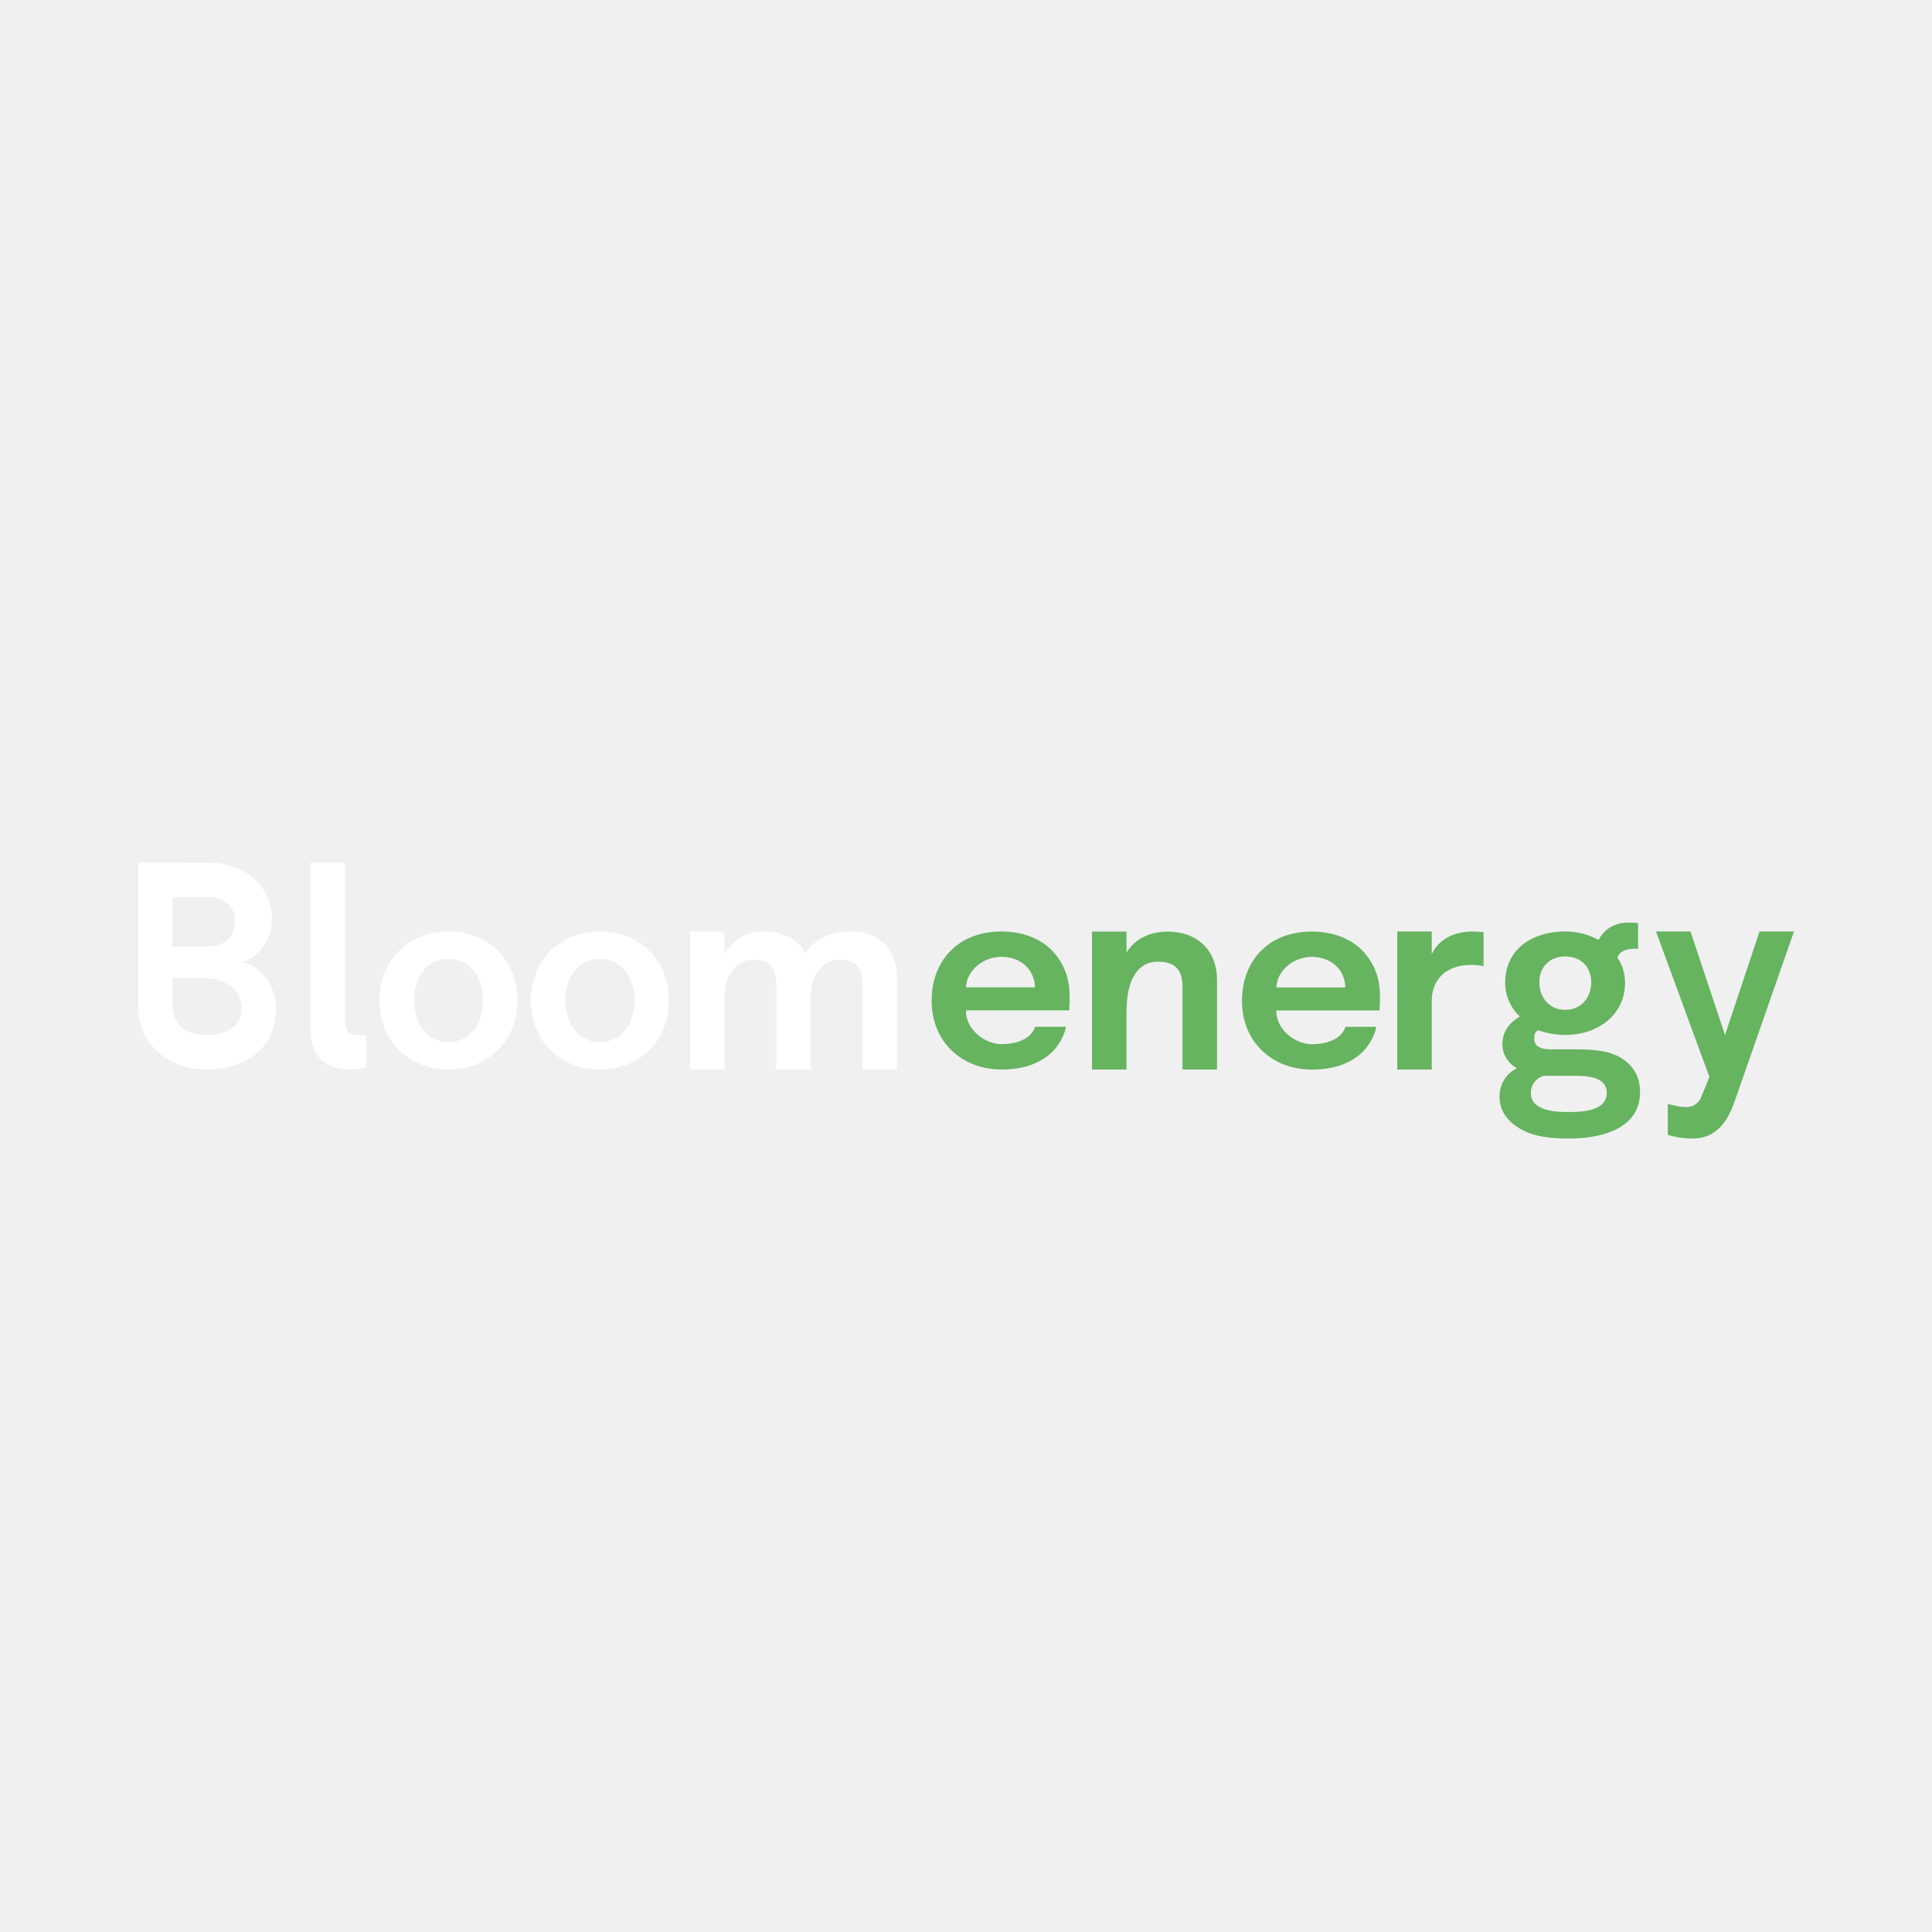
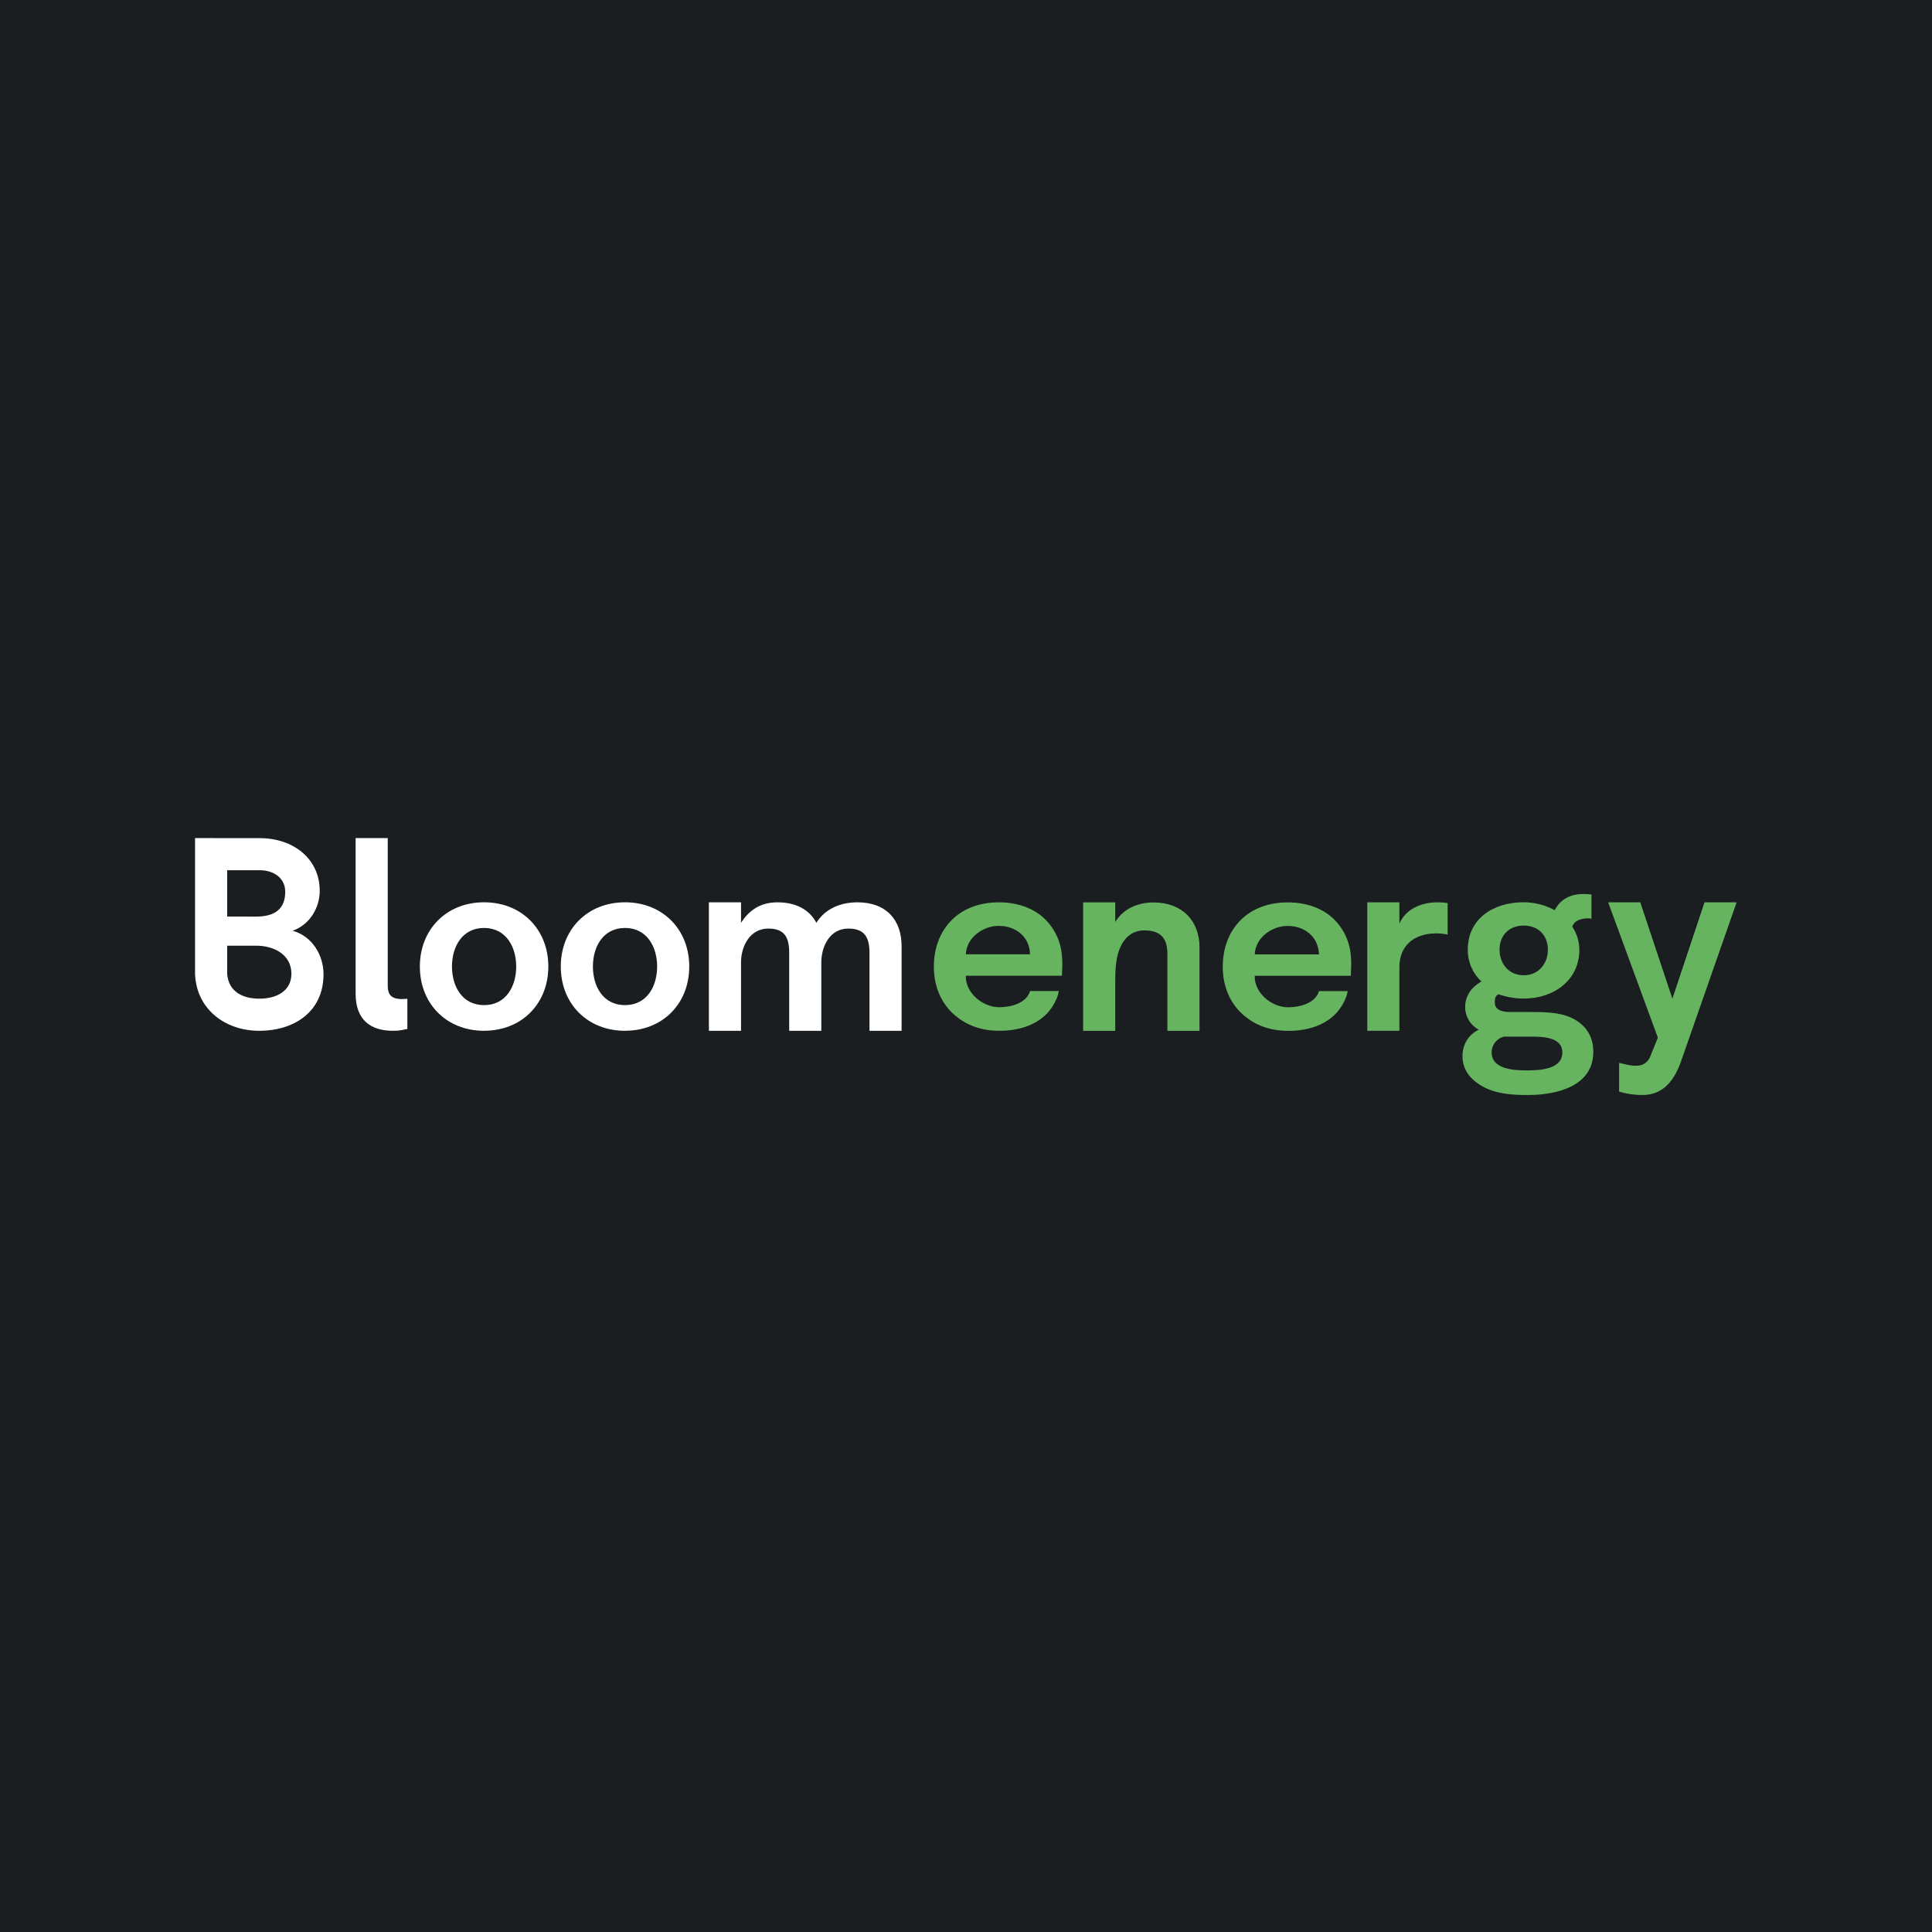
<svg xmlns="http://www.w3.org/2000/svg" viewBox="0 0 56 56">
-   <rect x="0" y="0" width="56" height="56" fill="url(#paint0_linear)" />
-   <path d="M10.162 31C9.467 31 9 30.662 9 29.846V25h1v4.6c0 .247.088.412.44.412.09 0 .113-.008.171-.008v.939c-.204.04-.245.057-.45.057zM13 27.798c-.686 0-1 .59-1 1.2 0 .612.313 1.203 1 1.203.685 0 1-.591 1-1.202 0-.61-.316-1.201-1-1.201zM13 31c-1.172 0-2-.843-2-2.001 0-1.157.83-2 2-2s2 .843 2 2c0 1.158-.829 2-2 2zM17.388 27.798c-.686 0-1 .59-1 1.2 0 .612.313 1.203 1 1.203.686 0 1-.591 1-1.202 0-.61-.315-1.201-1-1.201zm0 3.202c-1.172 0-2-.843-2-2.001 0-1.157.83-2 2-2s2 .843 2 2c0 1.158-.829 2-2 2zM25 31v-2.424c0-.481-.148-.759-.66-.759-.578 0-.84.563-.84 1.05V31h-1v-2.424c0-.481-.139-.759-.652-.759-.578 0-.848.563-.848 1.05V31h-1v-4h1v.637c.235-.36.571-.637 1.134-.637.594 0 1 .24 1.212.637.253-.405.708-.637 1.28-.637.902 0 1.374.554 1.374 1.366V31h-1z" fill="#fff" />
-   <path d="M29.02 27.733c-.485 0-1 .366-1.02.886h2c-.017-.547-.44-.886-.98-.886zm1.973 1.553H28c-.018.537.53.98 1.037.98.366 0 .85-.122.963-.504h.894c-.027.227-.203.529-.37.703-.37.382-.916.535-1.47.535-.598 0-1.034-.183-1.378-.468-.436-.366-.672-.903-.672-1.525 0-.608.21-1.15.63-1.524.327-.293.798-.483 1.394-.483.647 0 1.235.227 1.596.703.32.418.394.85.379 1.326 0 0-.01.176-.01.257zM38.016 27.735c-.486 0-1 .367-1.02.886h2c-.018-.547-.441-.886-.98-.886zm1.972 1.553h-2.992c-.018.537.53.98 1.036.98.366 0 .85-.122.964-.504h.893c-.027.227-.202.529-.37.703-.37.382-.915.535-1.47.535-.597 0-1.033-.182-1.377-.468-.437-.366-.672-.903-.672-1.525 0-.608.21-1.15.63-1.524.327-.293.798-.483 1.394-.483.646 0 1.234.227 1.596.703.32.418.394.85.378 1.326 0 0-.01.176-.01.257zM34.276 31.002v-2.394c0-.456-.178-.734-.719-.734-.36 0-.597.21-.735.495-.148.307-.17.712-.17 1.044v1.589h-1v-4h1v.61c.253-.413.7-.608 1.191-.608.908 0 1.433.585 1.433 1.395v2.603h-1zM42.651 27.967c-.72 0-1.151.407-1.151 1.045V31h-1v-4h1v.662c.196-.455.685-.662 1.185-.662.105 0 .21.009.317.023v.982a1.825 1.825 0 00-.35-.038zM45.37 27.724c-.466 0-.752.317-.752.75s.286.797.752.797c.467 0 .753-.364.753-.797 0-.433-.286-.75-.753-.75zm.189 3.458h-.802a.504.504 0 00-.384.495c0 .51.67.556 1.072.556.408 0 1.128-.023 1.128-.556 0-.495-.63-.495-1.014-.495zM45.485 33c-.516 0-1.063-.04-1.505-.333-.326-.217-.516-.503-.516-.881 0-.35.181-.666.507-.82a.798.798 0 01-.424-.69c0-.34.163-.611.507-.812a1.324 1.324 0 01-.425-.99c0-.958.785-1.476 1.741-1.476.352 0 .687.094.966.246.179-.348.506-.502.867-.502.065 0 .212 0 .277.016v.75c-.025 0-.056-.01-.082-.01-.237 0-.45.064-.515.259.14.214.22.454.22.725 0 .92-.767 1.515-1.733 1.515-.313 0-.575-.064-.787-.133-.098.053-.112.126-.112.257 0 .24.254.295.466.295h.703c.426 0 .982.007 1.383.271.367.24.515.579.515.967 0 1.06-1.105 1.346-2.053 1.346zM50.272 31.944c-.195.552-.52 1.056-1.207 1.056a2.46 2.46 0 01-.724-.107V32c.249.05.317.088.527.088a.448.448 0 00.453-.316l.227-.557L48 27h1l1 3 1-3h1l-1.728 4.944z" fill="#66B360" />
-   <path d="M6.005 30c-.515 0-.96-.21-1.005-.772v-.878h.903c.549 0 1.097.274 1.097.873 0 .547-.472.777-.995.777zm0-4c.464 0 .803.256.803.67 0 .543-.33.774-.905.774h-.244v-.002H5V26h1.005zm1.031 1.885c.532-.184.846-.714.846-1.239 0-.998-.812-1.645-1.877-1.645L4 25V29.227C4.037 30.305 4.915 31 5.996 31 7.104 31 8 30.395 8 29.24c0-.599-.355-1.189-.964-1.355z" fill="#fff" />
-   <defs>
-     <linearGradient id="g1" x1="10.418" y1="9.712" x2="68.147" y2="76.017" gradientUnits="userSpaceOnUse">
-       <stop stop-color="#1A1E21" />
-       <stop offset="1" stop-color="#06060A" />
-     </linearGradient>
-   </defs>
+   <rect x="0" y="0" width="56" height="56" fill="#1A1E21" />
+   <g transform="translate(1.93,1.02) scale(0.9309)">
+     <path d="M10.162 31C9.467 31 9 30.662 9 29.846V25h1v4.6c0 .247.088.412.44.412.09 0 .113-.008.171-.008v.939c-.204.04-.245.057-.45.057zM13 27.798c-.686 0-1 .59-1 1.2 0 .612.313 1.203 1 1.203.685 0 1-.591 1-1.202 0-.61-.316-1.201-1-1.201zM13 31c-1.172 0-2-.843-2-2.001 0-1.157.83-2 2-2s2 .843 2 2c0 1.158-.829 2-2 2zM17.388 27.798c-.686 0-1 .59-1 1.2 0 .612.313 1.203 1 1.203.686 0 1-.591 1-1.202 0-.61-.315-1.201-1-1.201zm0 3.202c-1.172 0-2-.843-2-2.001 0-1.157.83-2 2-2s2 .843 2 2c0 1.158-.829 2-2 2zM25 31v-2.424c0-.481-.148-.759-.66-.759-.578 0-.84.563-.84 1.05V31h-1v-2.424c0-.481-.139-.759-.652-.759-.578 0-.848.563-.848 1.05V31h-1v-4h1v.637c.235-.36.571-.637 1.134-.637.594 0 1 .24 1.212.637.253-.405.708-.637 1.28-.637.902 0 1.374.554 1.374 1.366V31h-1z" fill="#fff" />
+     <path d="M29.02 27.733c-.485 0-1 .366-1.02.886h2c-.017-.547-.44-.886-.98-.886zm1.973 1.553H28c-.018.537.53.98 1.037.98.366 0 .85-.122.963-.504h.894c-.027.227-.203.529-.37.703-.37.382-.916.535-1.47.535-.598 0-1.034-.183-1.378-.468-.436-.366-.672-.903-.672-1.525 0-.608.21-1.15.63-1.524.327-.293.798-.483 1.394-.483.647 0 1.235.227 1.596.703.32.418.394.85.379 1.326 0 0-.01.176-.01.257zM38.016 27.735c-.486 0-1 .367-1.02.886h2c-.018-.547-.441-.886-.98-.886zm1.972 1.553h-2.992c-.018.537.53.98 1.036.98.366 0 .85-.122.964-.504h.893c-.027.227-.202.529-.37.703-.37.382-.915.535-1.47.535-.597 0-1.033-.182-1.377-.468-.437-.366-.672-.903-.672-1.525 0-.608.21-1.15.63-1.524.327-.293.798-.483 1.394-.483.646 0 1.234.227 1.596.703.32.418.394.85.378 1.326 0 0-.01.176-.01.257zM34.276 31.002v-2.394c0-.456-.178-.734-.719-.734-.36 0-.597.21-.735.495-.148.307-.17.712-.17 1.044v1.589h-1v-4h1v.61c.253-.413.7-.608 1.191-.608.908 0 1.433.585 1.433 1.395v2.603h-1zM42.651 27.967c-.72 0-1.151.407-1.151 1.045V31h-1v-4h1v.662c.196-.455.685-.662 1.185-.662.105 0 .21.009.317.023v.982a1.825 1.825 0 00-.35-.038zM45.37 27.724c-.466 0-.752.317-.752.75s.286.797.752.797c.467 0 .753-.364.753-.797 0-.433-.286-.75-.753-.75zm.189 3.458h-.802a.504.504 0 00-.384.495c0 .51.67.556 1.072.556.408 0 1.128-.023 1.128-.556 0-.495-.63-.495-1.014-.495zM45.485 33c-.516 0-1.063-.04-1.505-.333-.326-.217-.516-.503-.516-.881 0-.35.181-.666.507-.82a.798.798 0 01-.424-.69c0-.34.163-.611.507-.812a1.324 1.324 0 01-.425-.99c0-.958.785-1.476 1.741-1.476.352 0 .687.094.966.246.179-.348.506-.502.867-.502.065 0 .212 0 .277.016v.75c-.025 0-.056-.01-.082-.01-.237 0-.45.064-.515.259.14.214.22.454.22.725 0 .92-.767 1.515-1.733 1.515-.313 0-.575-.064-.787-.133-.098.053-.112.126-.112.257 0 .24.254.295.466.295h.703c.426 0 .982.007 1.383.271.367.24.515.579.515.967 0 1.06-1.105 1.346-2.053 1.346zM50.272 31.944c-.195.552-.52 1.056-1.207 1.056a2.46 2.46 0 01-.724-.107V32c.249.05.317.088.527.088a.448.448 0 00.453-.316l.227-.557L48 27h1l1 3 1-3h1l-1.728 4.944z" fill="#66B360" />
+     <path d="M6.005 30c-.515 0-.96-.21-1.005-.772v-.878h.903c.549 0 1.097.274 1.097.873 0 .547-.472.777-.995.777zm0-4c.464 0 .803.256.803.67 0 .543-.33.774-.905.774h-.244v-.002H5V26h1.005zm1.031 1.885c.532-.184.846-.714.846-1.239 0-.998-.812-1.645-1.877-1.645L4 25V29.227C4.037 30.305 4.915 31 5.996 31 7.104 31 8 30.395 8 29.24c0-.599-.355-1.189-.964-1.355z" fill="#fff" />
+   </g>
</svg>
